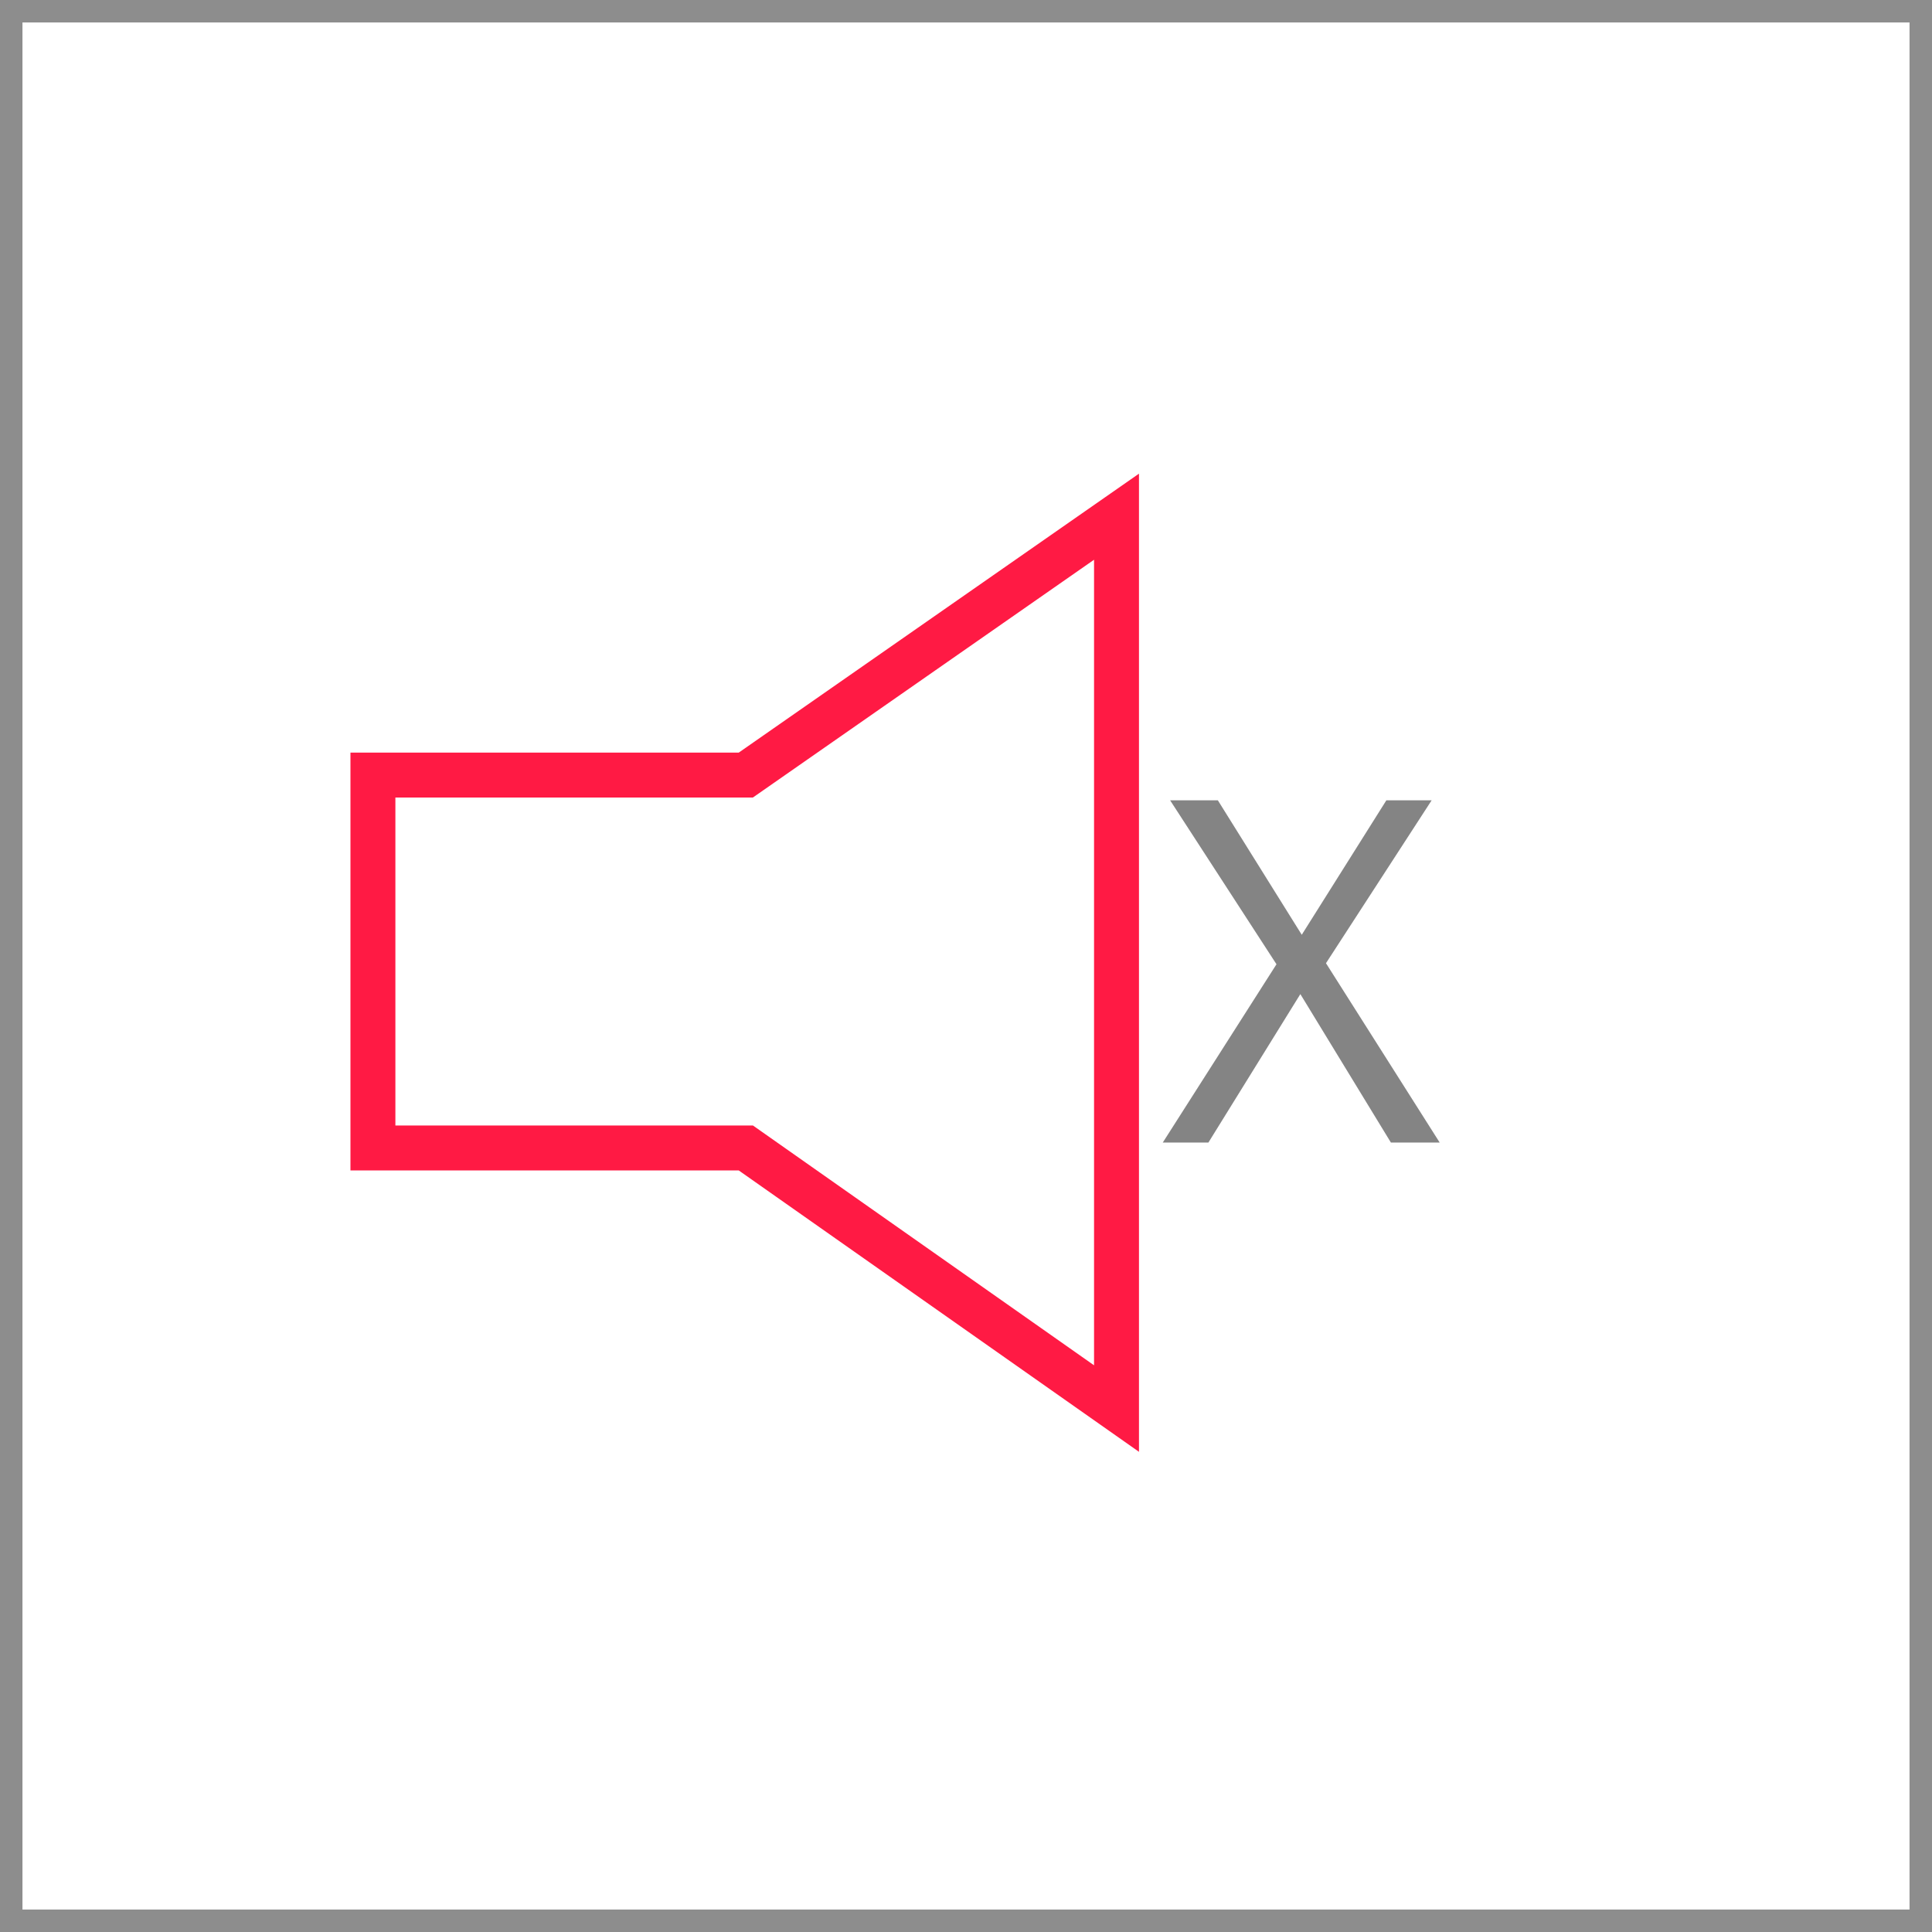
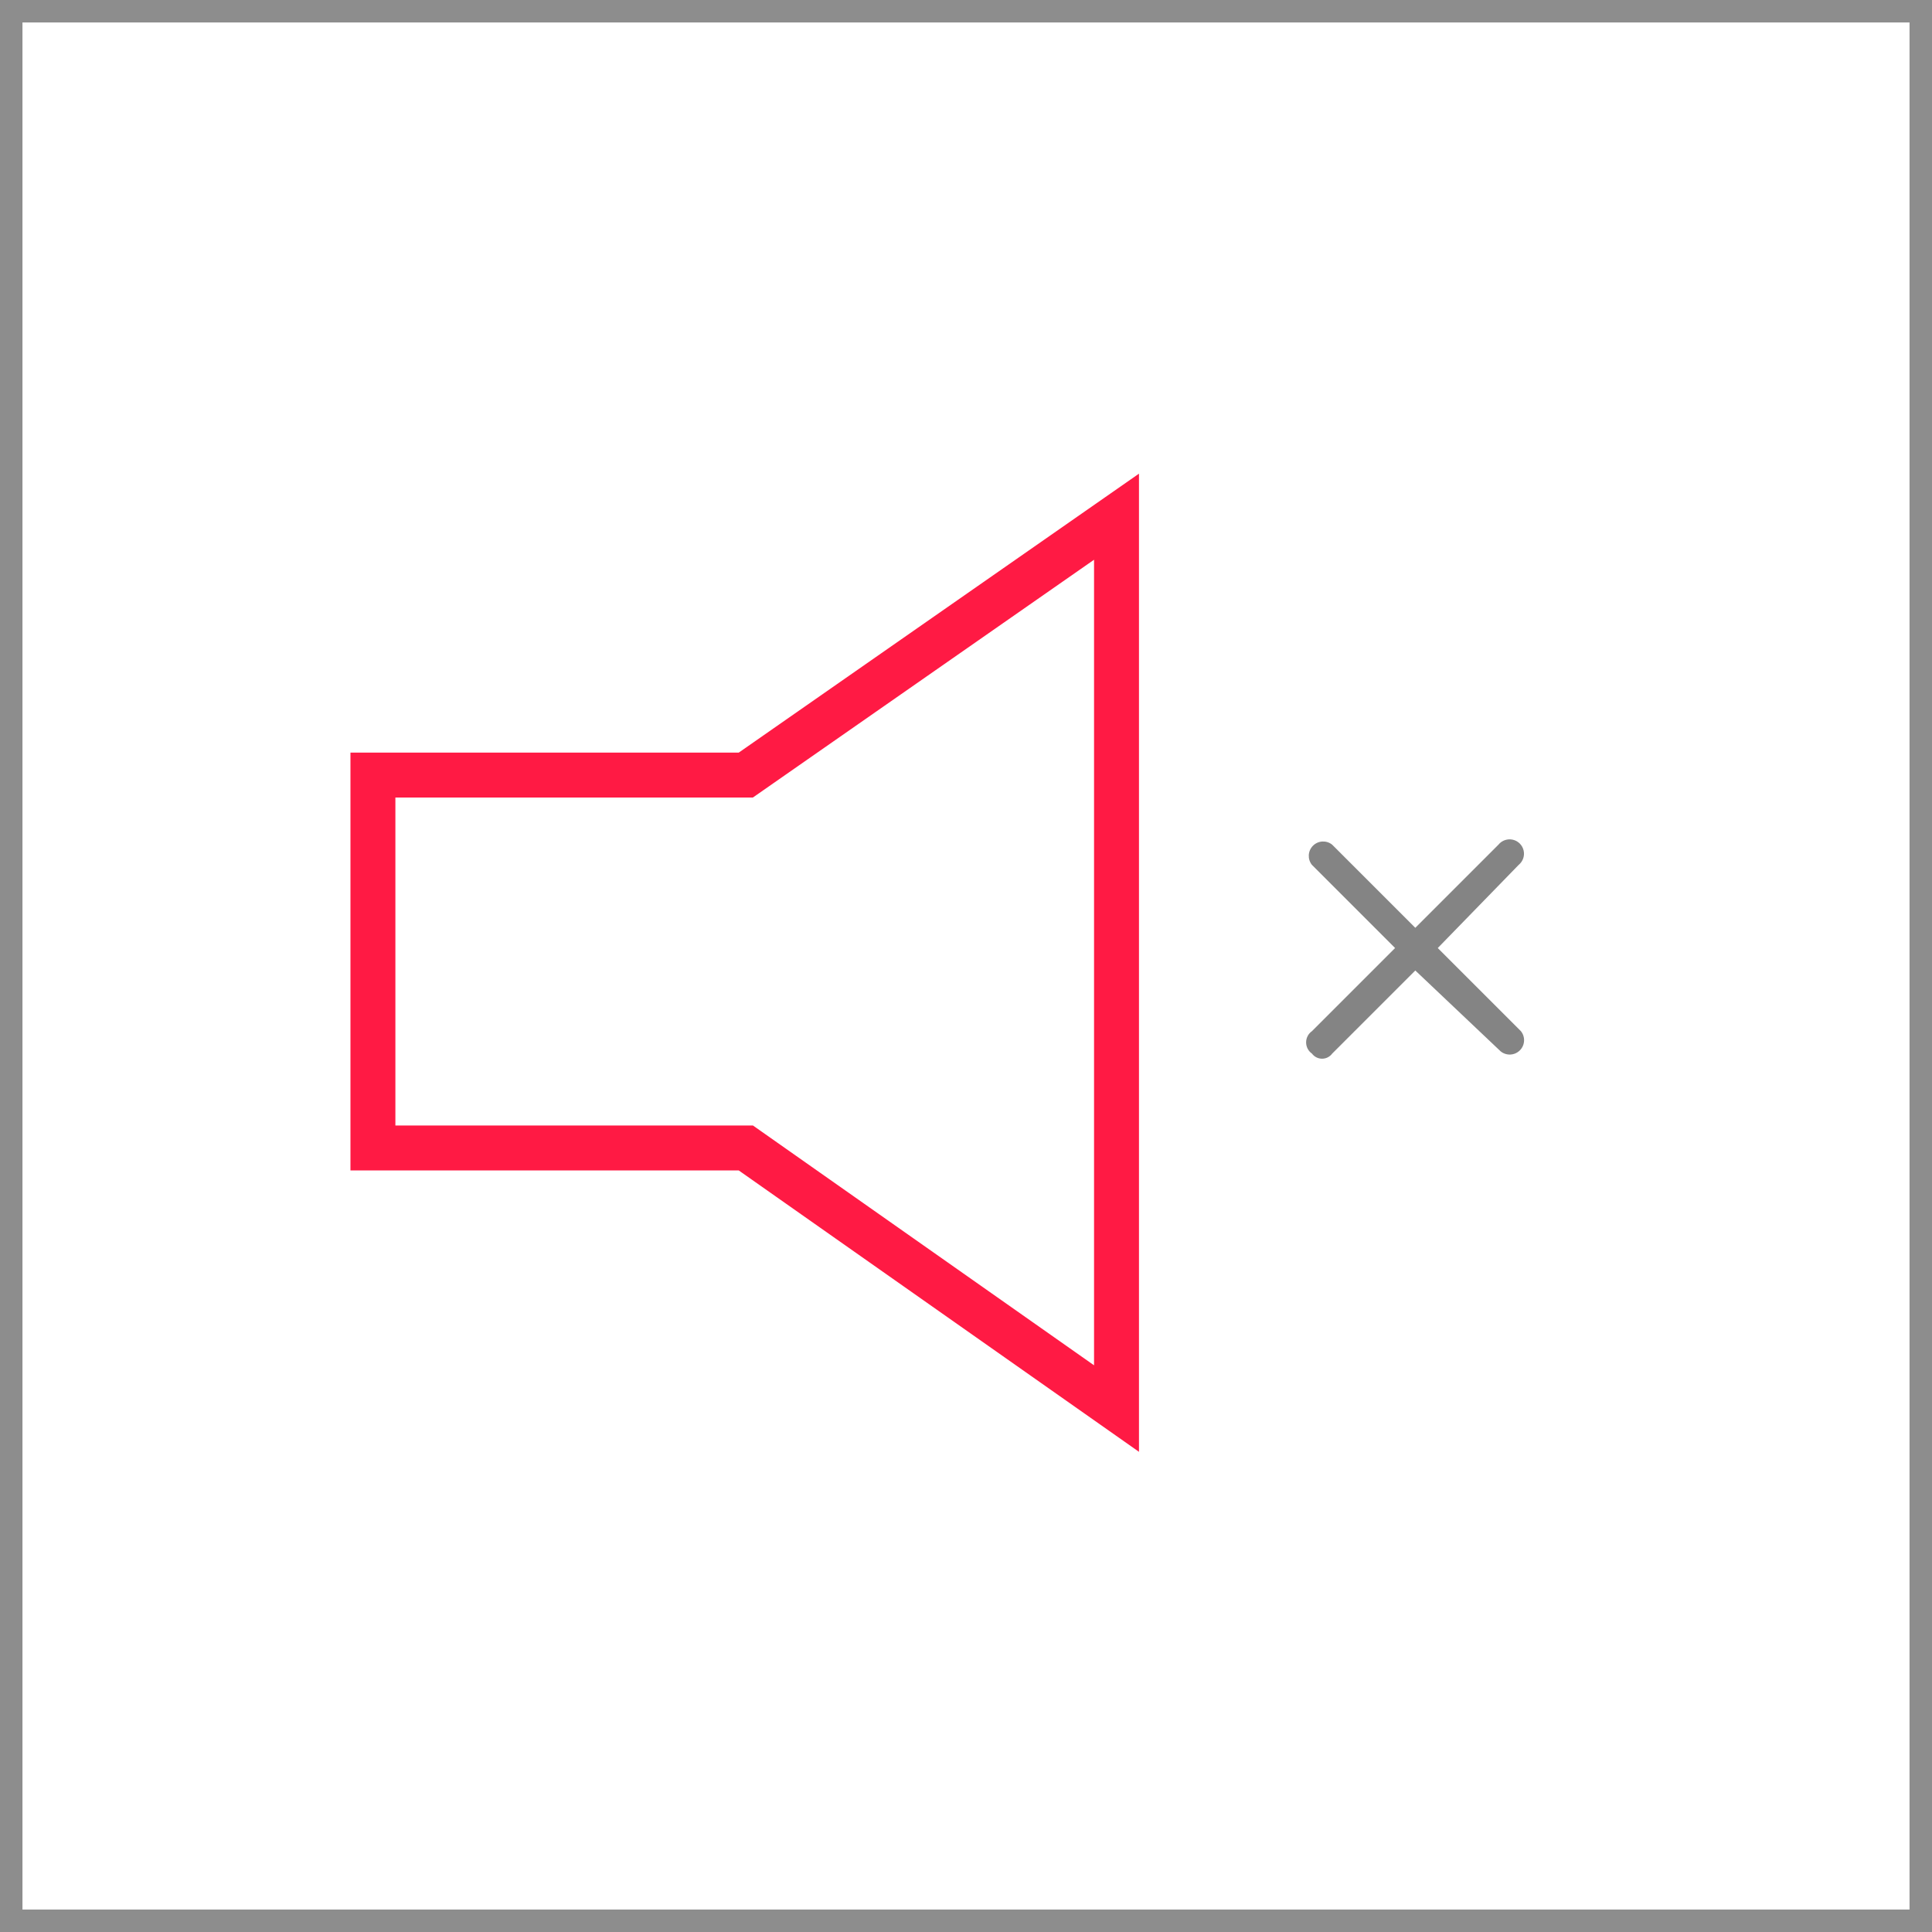
- <svg xmlns="http://www.w3.org/2000/svg" id="Layer_1" data-name="Layer 1" width="86px" viewBox="0 0 86 86">
+ <svg xmlns="http://www.w3.org/2000/svg" id="Layer_1" data-name="Layer 1" width="86px" height="86px" viewBox="0 0 86 86">
  <defs>
-     <style>.cls-1{fill:#8d8d8d;}.cls-2{fill:none;stroke:#ff1a44;stroke-miterlimit:10;stroke-width:2px;}.cls-3{isolation:isolate;font-size:21.32px;fill:#848484;font-family:ElegantIcons, ElegantIcons;}</style>
+     <style>.cls-1{fill:#8d8d8d;}.cls-2{fill:none;stroke:#ff1a44;stroke-miterlimit:10;stroke-width:2px;}.cls-3{isolation:isolate;}.cls-4{fill:#848484;}</style>
  </defs>
  <path class="cls-1" d="M85,1V85H1V1H85m1-1H0V86H86V0Z" />
  <polygon class="cls-2" points="49.7 62.7 33.2 51.1 16.6 51.1 16.6 34.5 33.2 34.5 49.7 23 49.7 62.7" />
-   <text class="cls-3" transform="translate(51.68 50.86)">X</text>
+   <g class="cls-3">
+     <path class="cls-4" d="M58.4,45.9l3.7-3.7-3.7-3.7a.64.64,0,0,1,.9-.9L63,41.3l3.7-3.7a.64.64,0,1,1,.9.9L64,42.2l3.7,3.7a.64.64,0,0,1-.9.9L63,43.2l-3.7,3.7a.56.56,0,0,1-.9,0A.61.61,0,0,1,58.4,45.9Z" />
+   </g>
</svg>
